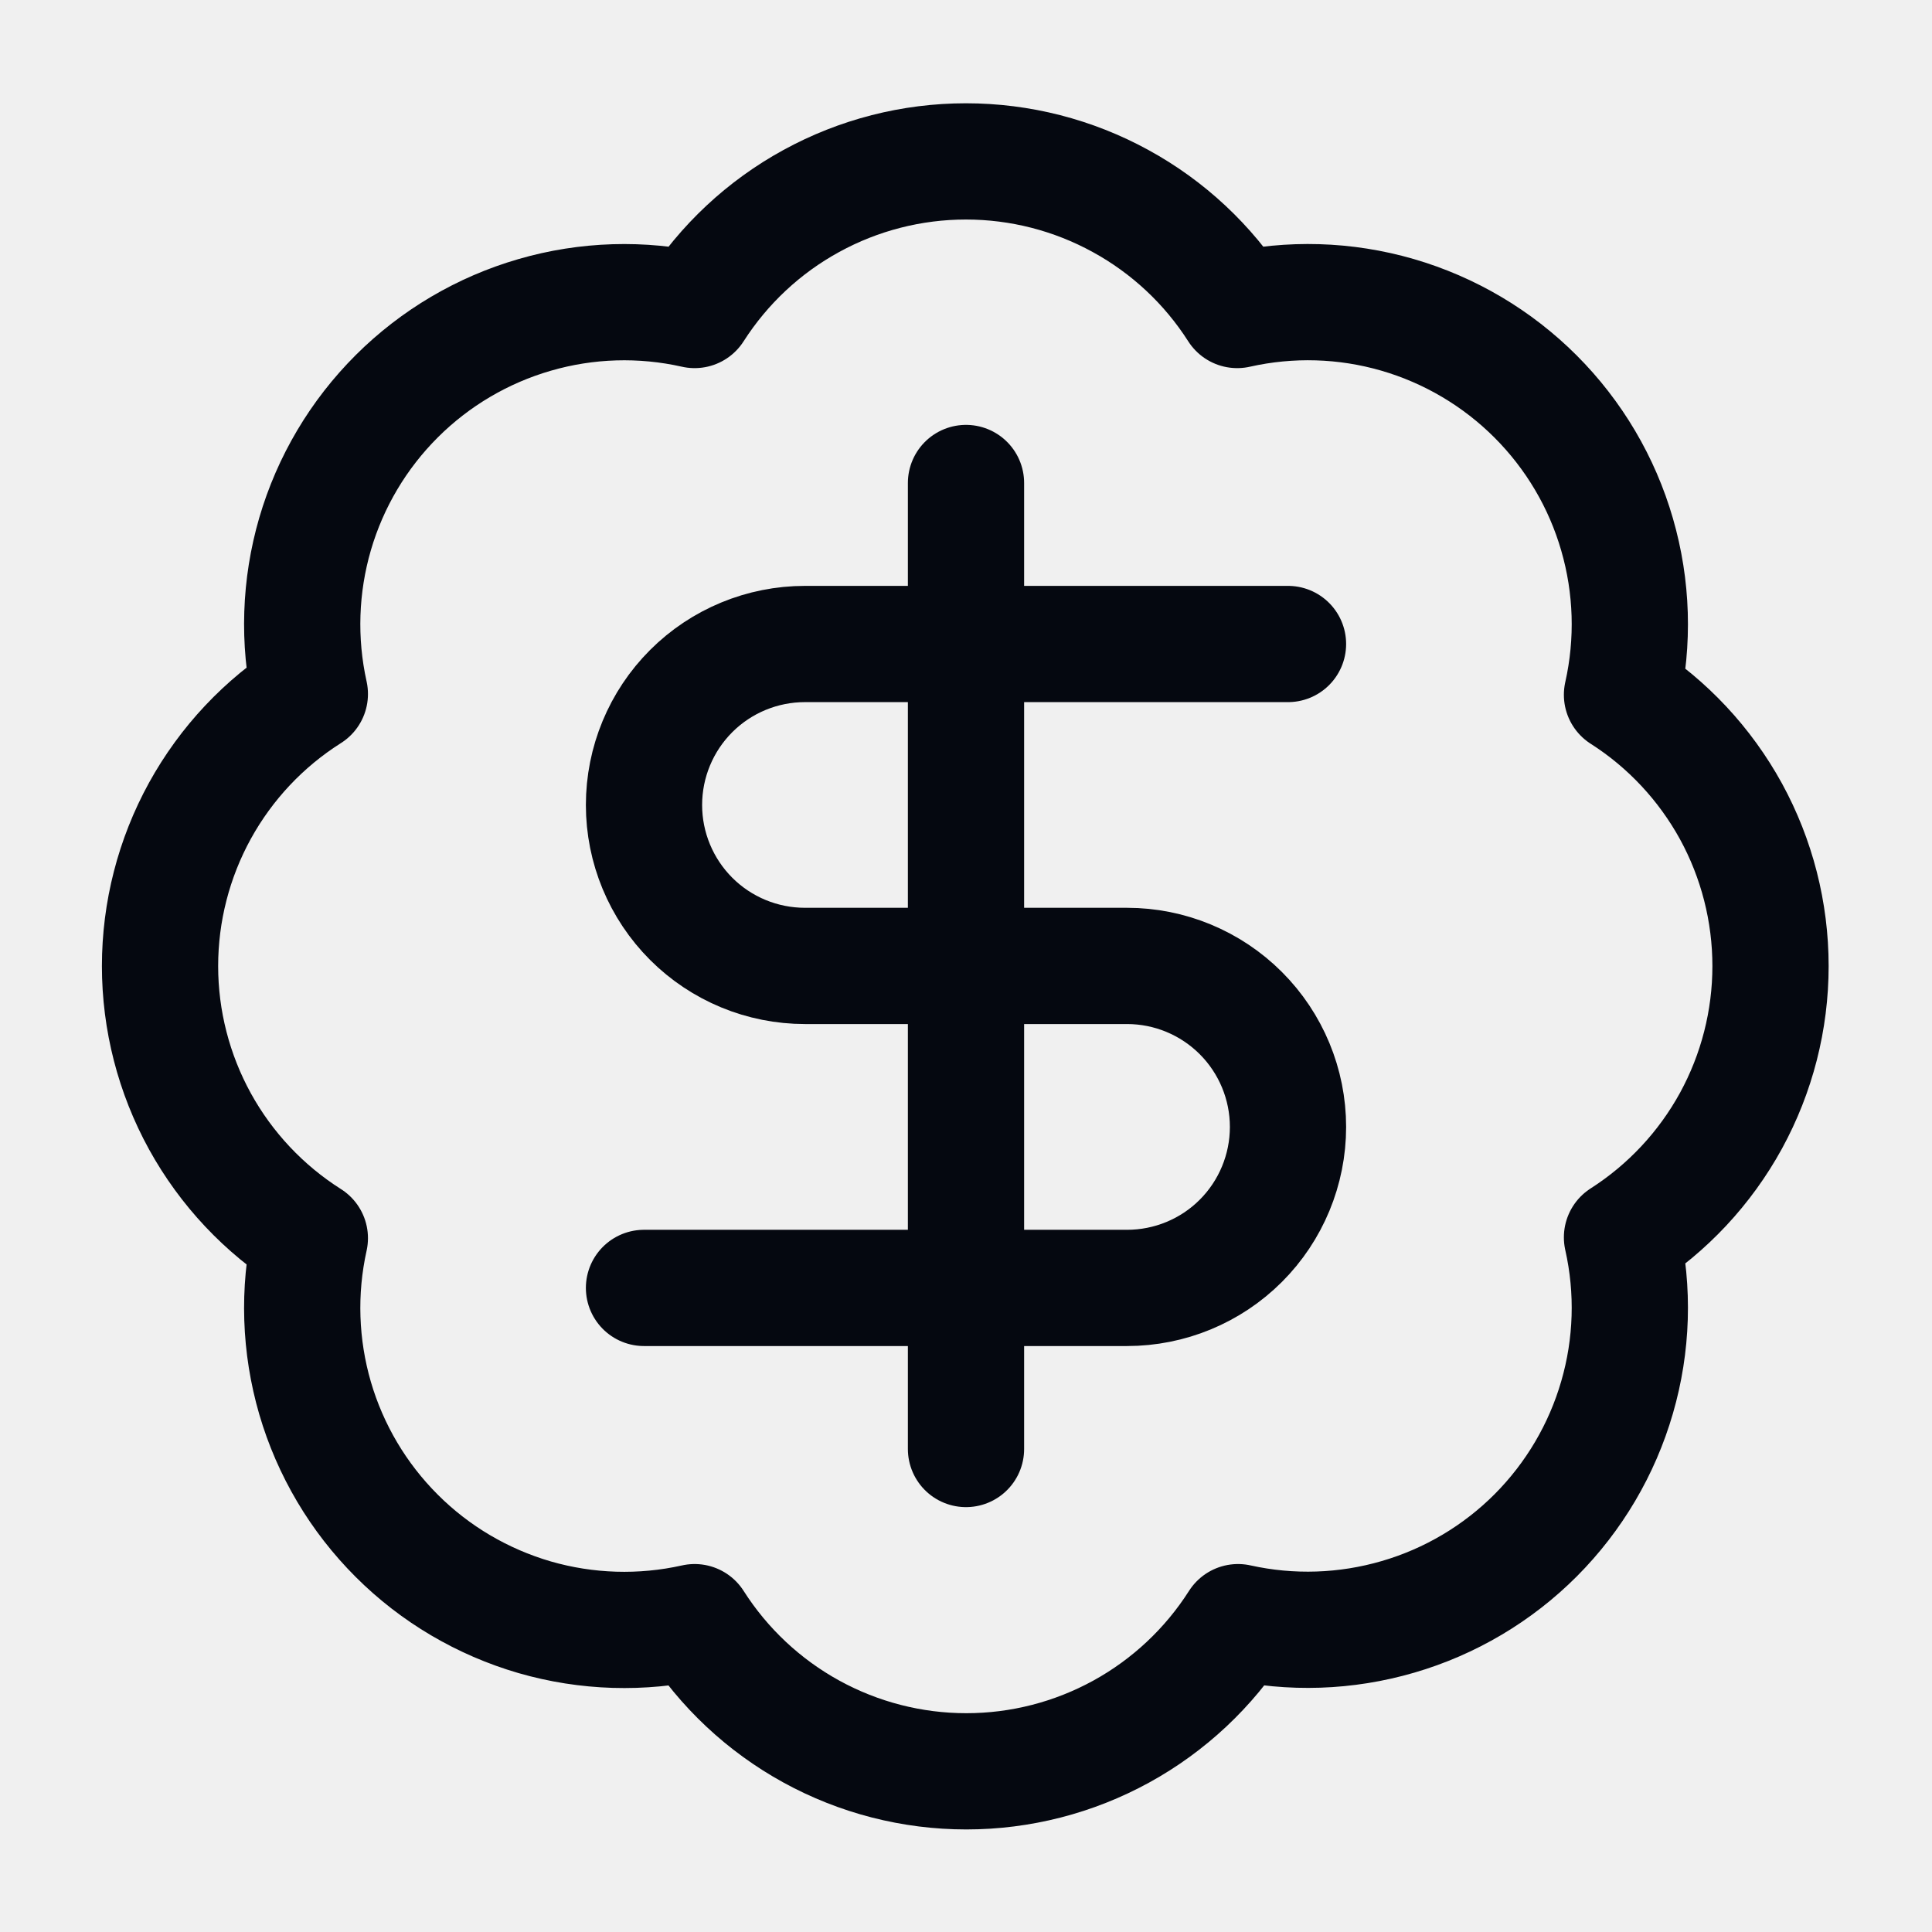
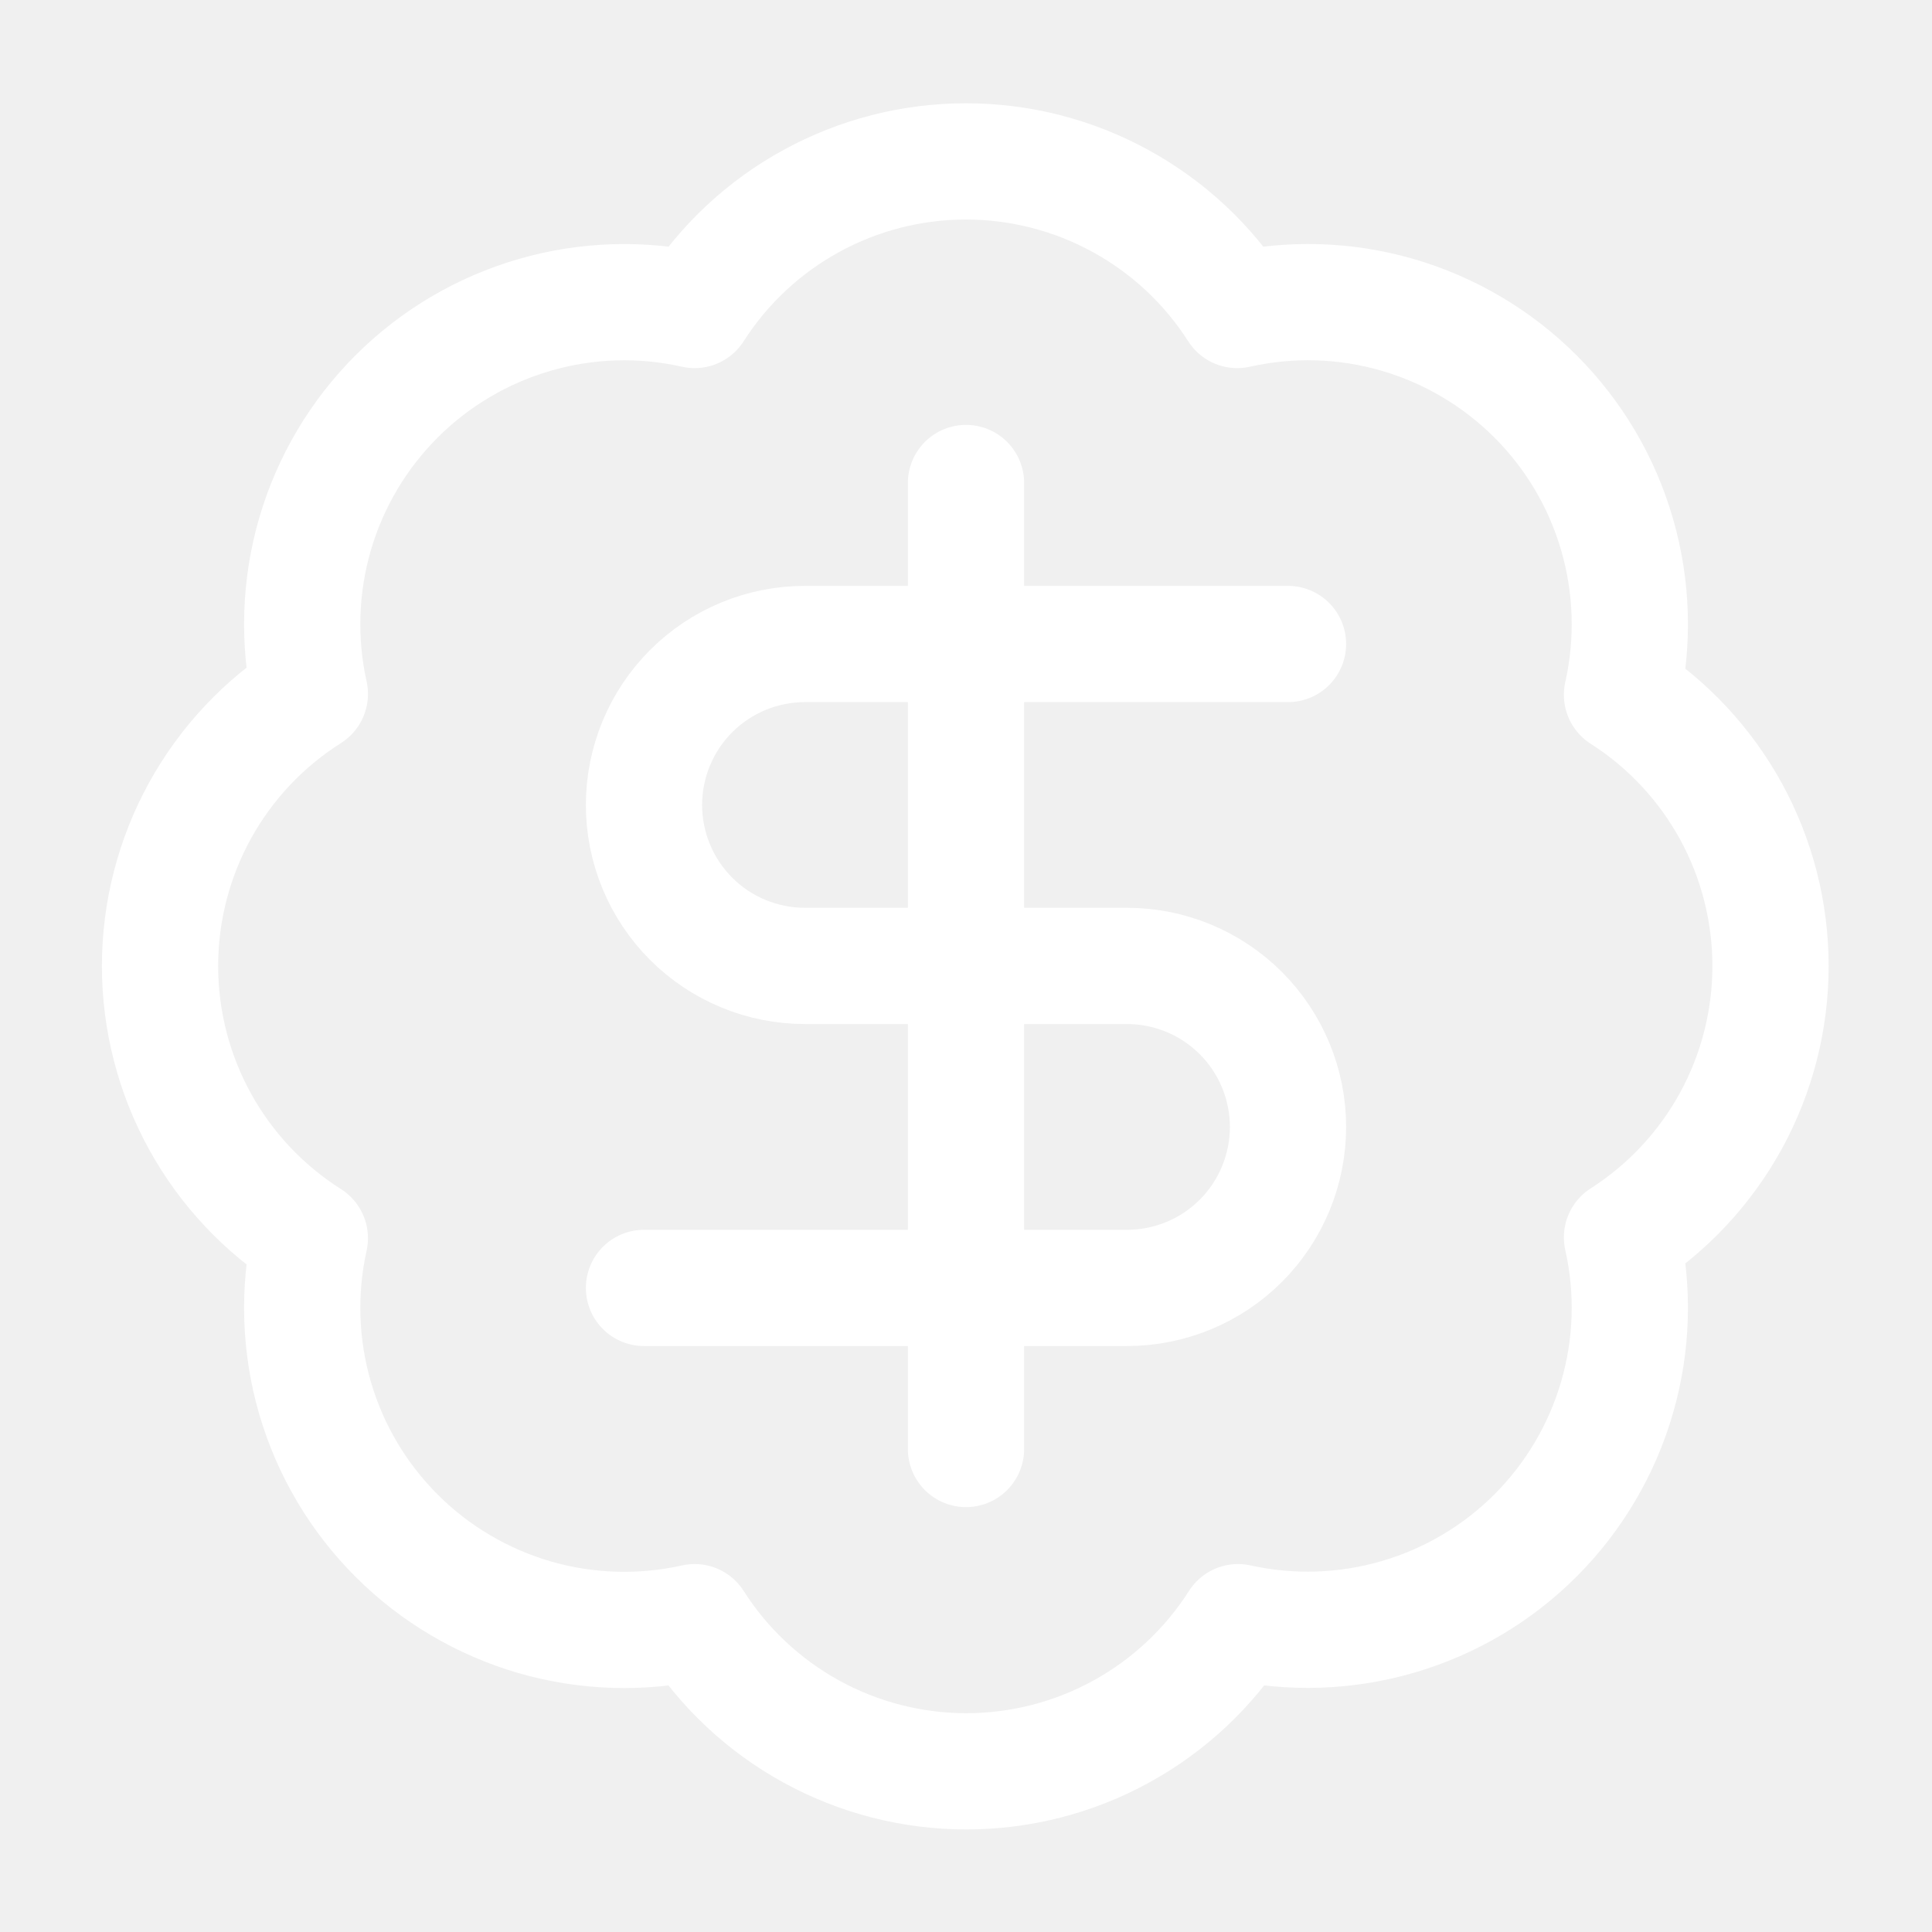
<svg xmlns="http://www.w3.org/2000/svg" width="24" height="24" viewBox="0 0 24 24" fill="none">
-   <path d="M3.849 8.621C3.703 7.963 3.726 7.279 3.914 6.633C4.103 5.986 4.452 5.398 4.929 4.922C5.405 4.447 5.995 4.099 6.641 3.912C7.288 3.724 7.972 3.703 8.629 3.851C8.991 3.285 9.489 2.819 10.078 2.497C10.667 2.174 11.328 2.005 11.999 2.005C12.671 2.005 13.331 2.174 13.92 2.497C14.509 2.819 15.008 3.285 15.369 3.851C16.027 3.703 16.712 3.723 17.36 3.911C18.008 4.099 18.598 4.448 19.075 4.925C19.552 5.402 19.901 5.992 20.088 6.64C20.276 7.288 20.297 7.972 20.149 8.631C20.715 8.992 21.18 9.491 21.503 10.079C21.825 10.668 21.994 11.329 21.994 12.001C21.994 12.672 21.825 13.333 21.503 13.922C21.18 14.511 20.715 15.009 20.149 15.371C20.297 16.028 20.276 16.712 20.088 17.358C19.901 18.005 19.553 18.594 19.078 19.071C18.602 19.548 18.013 19.897 17.367 20.085C16.72 20.274 16.037 20.297 15.379 20.151C15.018 20.718 14.519 21.186 13.929 21.51C13.339 21.834 12.677 22.004 12.004 22.004C11.331 22.004 10.669 21.834 10.079 21.51C9.489 21.186 8.99 20.718 8.629 20.151C7.972 20.298 7.288 20.277 6.641 20.09C5.995 19.902 5.405 19.555 4.929 19.079C4.452 18.603 4.103 18.015 3.914 17.368C3.726 16.722 3.703 16.038 3.849 15.381C3.279 15.02 2.81 14.521 2.484 13.93C2.159 13.339 1.988 12.675 1.988 12.001C1.988 11.326 2.159 10.662 2.484 10.071C2.81 9.48 3.279 8.981 3.849 8.621Z" stroke="#050810" stroke-width="1.444" stroke-linecap="round" stroke-linejoin="round" />
-   <path d="M16 8H10C9.47 8 8.961 8.21 8.586 8.585C8.211 8.96 8 9.469 8 10C8 10.53 8.211 11.039 8.586 11.414C8.961 11.789 9.47 11.999 10 11.999H14C14.53 11.999 15.039 12.21 15.414 12.585C15.789 12.96 16 13.469 16 13.999C16 14.53 15.789 15.039 15.414 15.414C15.039 15.789 14.53 15.999 14 15.999H8" stroke="#050810" stroke-width="1.444" stroke-linecap="round" stroke-linejoin="round" />
-   <path d="M12 18V6" stroke="#050810" stroke-width="1.444" stroke-linecap="round" stroke-linejoin="round" />
+   <path d="M3.849 8.621C3.703 7.963 3.726 7.279 3.914 6.633C4.103 5.986 4.452 5.398 4.929 4.922C5.405 4.447 5.995 4.099 6.641 3.912C7.288 3.724 7.972 3.703 8.629 3.851C8.991 3.285 9.489 2.819 10.078 2.497C10.667 2.174 11.328 2.005 11.999 2.005C12.671 2.005 13.331 2.174 13.92 2.497C14.509 2.819 15.008 3.285 15.369 3.851C16.027 3.703 16.712 3.723 17.36 3.911C18.008 4.099 18.598 4.448 19.075 4.925C19.552 5.402 19.901 5.992 20.088 6.64C20.276 7.288 20.297 7.972 20.149 8.631C20.715 8.992 21.18 9.491 21.503 10.079C21.825 10.668 21.994 11.329 21.994 12.001C21.994 12.672 21.825 13.333 21.503 13.922C21.18 14.511 20.715 15.009 20.149 15.371C20.297 16.028 20.276 16.712 20.088 17.358C19.901 18.005 19.553 18.594 19.078 19.071C18.602 19.548 18.013 19.897 17.367 20.085C16.72 20.274 16.037 20.297 15.379 20.151C15.018 20.718 14.519 21.186 13.929 21.51C13.339 21.834 12.677 22.004 12.004 22.004C11.331 22.004 10.669 21.834 10.079 21.51C9.489 21.186 8.99 20.718 8.629 20.151C7.972 20.298 7.288 20.277 6.641 20.09C5.995 19.902 5.405 19.555 4.929 19.079C4.452 18.603 4.103 18.015 3.914 17.368C3.726 16.722 3.703 16.038 3.849 15.381C3.279 15.02 2.81 14.521 2.484 13.93C2.159 13.339 1.988 12.675 1.988 12.001C1.988 11.326 2.159 10.662 2.484 10.071C2.81 9.48 3.279 8.981 3.849 8.621Z" stroke="#FFFFFF" stroke-width="1.444" stroke-linecap="round" stroke-linejoin="round" />
+   <path d="M16 8H10C9.47 8 8.961 8.21 8.586 8.585C8.211 8.96 8 9.469 8 10C8 10.53 8.211 11.039 8.586 11.414C8.961 11.789 9.47 11.999 10 11.999H14C14.53 11.999 15.039 12.21 15.414 12.585C15.789 12.96 16 13.469 16 13.999C16 14.53 15.789 15.039 15.414 15.414C15.039 15.789 14.53 15.999 14 15.999H8" stroke="#FFFFFF" stroke-width="1.444" stroke-linecap="round" stroke-linejoin="round" />
+   <path d="M12 18V6" stroke="#FFFFFF" stroke-width="1.444" stroke-linecap="round" stroke-linejoin="round" />
</svg>
